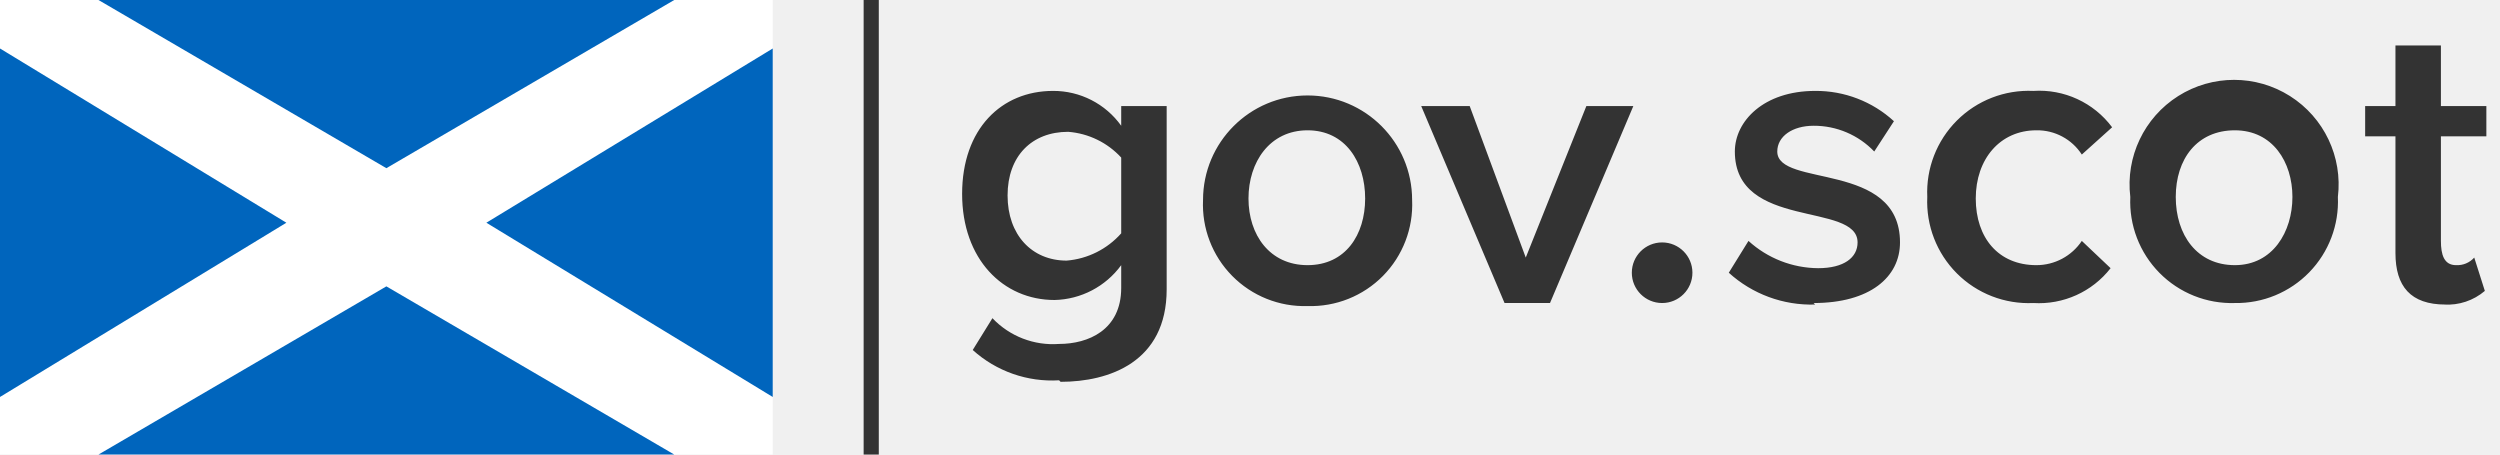
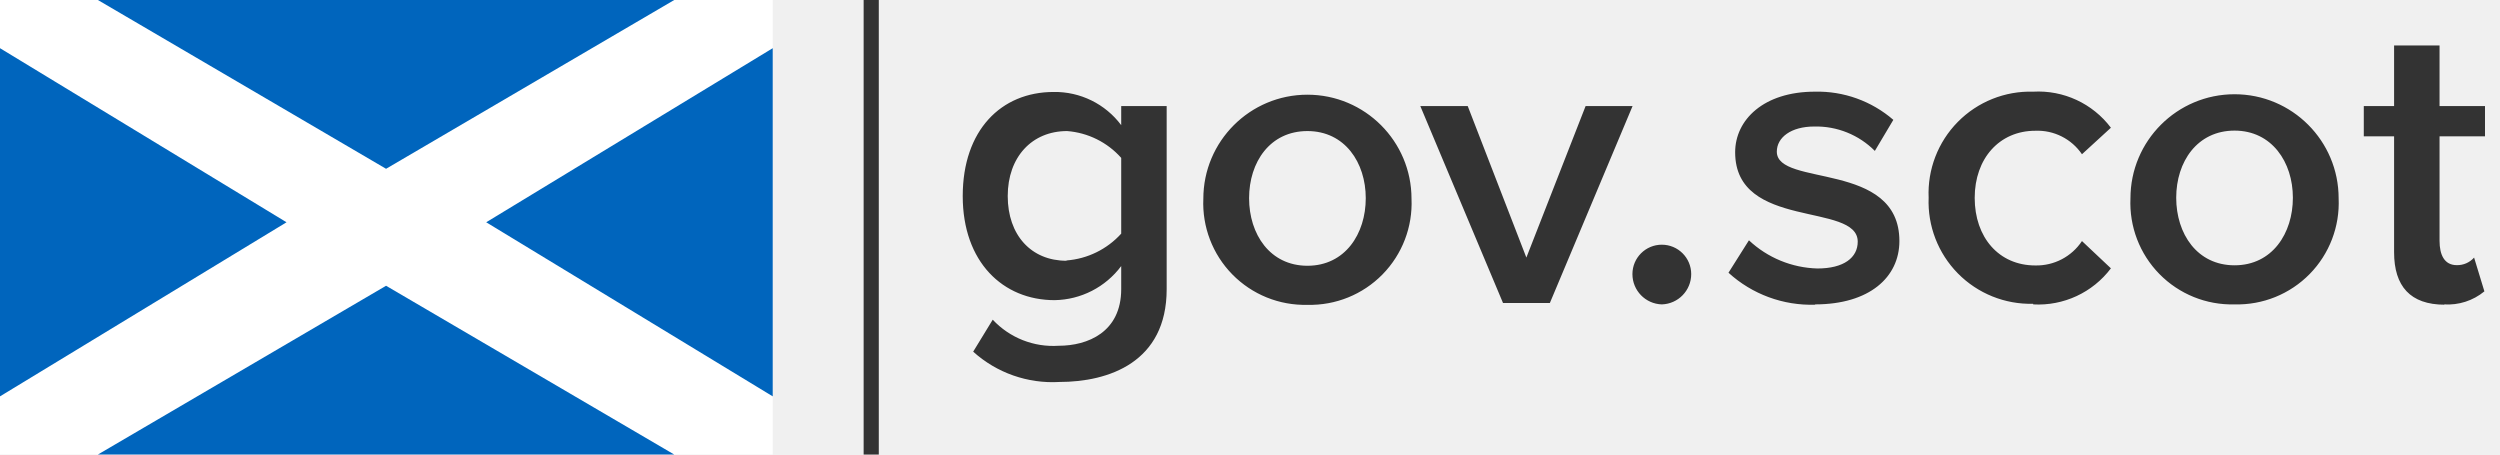
- <svg xmlns="http://www.w3.org/2000/svg" xml:space="preserve" id="sg-logo" x="0" y="0" version="1.1" viewBox="0 0 165 30">
-   <defs>
-     <style>
-       .text{fill:#333}
-     </style>
-   </defs>
+ <svg xmlns="http://www.w3.org/2000/svg" xml:space="preserve" viewBox="0 0 165 30">
  <switch>
    <g>
-       <path d="M57 0h1v30h-1z" class="text" />
      <path fill="#fff" d="M0 0v30h51V0z" />
-       <path fill="#0065bd" d="m6.5 0 19 11.1L44.5 0h-38zm0 30 19-11.1 19 11.1h-38zM0 3.2v23l18.9-11.5L0 3.2zm51 0v23L32.1 14.7 51 3.2z" />
-       <path d="M70 25.2c3.2 0 7-1.3 7-6.1V7h-3v1.3A5.5 5.5 0 0 0 69.5 6c-3.4 0-6 2.5-6 6.8s2.7 7 6.1 7a5.6 5.6 0 0 0 4.4-2.3V19c0 2.8-2.2 3.7-4.1 3.7a5.5 5.5 0 0 1-4.4-1.7l-1.3 2.1a7.8 7.8 0 0 0 5.7 2Zm.4-8c-2.3 0-3.9-1.7-3.9-4.3s1.6-4.2 4-4.2a5.3 5.3 0 0 1 3.5 1.7v5a5.4 5.4 0 0 1-3.6 1.8Zm15.9 3a6.7 6.7 0 0 0 6.9-7 6.9 6.9 0 1 0-13.8 0 6.7 6.7 0 0 0 6.9 7Zm0-2.7c-2.5 0-3.9-2-3.9-4.4s1.4-4.5 3.9-4.5 3.8 2.1 3.8 4.5-1.3 4.4-3.8 4.4Zm16 2.5 5.5-13h-3.1l-4 10L97 7h-3.2l5.5 13Zm7.4 0a2 2 0 0 0 2-2 2 2 0 0 0-4 0 2 2 0 0 0 2 2Zm10 0c3.7 0 5.7-1.7 5.7-4 0-5.4-8.1-3.6-8.1-6 0-1 1-1.7 2.4-1.7a5.5 5.5 0 0 1 4 1.7l1.3-2a7.6 7.6 0 0 0-5.2-2c-3.4 0-5.3 2-5.3 4 0 5.2 8.1 3.3 8.1 6 0 1-.9 1.7-2.6 1.7a6.9 6.9 0 0 1-4.6-1.8l-1.3 2.1a8.1 8.1 0 0 0 5.7 2.1Zm14.5 0a6 6 0 0 0 5.1-2.3l-1.9-1.8a3.6 3.6 0 0 1-3 1.6c-2.5 0-4-1.8-4-4.4s1.6-4.5 4-4.5a3.5 3.5 0 0 1 3 1.6l2-1.8a6 6 0 0 0-5.2-2.4 6.7 6.7 0 0 0-7 7 6.7 6.7 0 0 0 7 7Zm13.3 0a6.7 6.7 0 0 0 6.8-7 6.9 6.9 0 1 0-13.7 0 6.7 6.7 0 0 0 6.9 7Zm0-2.5c-2.5 0-3.9-2-3.9-4.5s1.4-4.4 3.9-4.4 3.8 2.1 3.8 4.4-1.3 4.5-3.8 4.5Zm13.8 2.6a3.8 3.8 0 0 0 2.7-.9l-.7-2.2a1.5 1.5 0 0 1-1.2.5c-.8 0-1-.7-1-1.6V9h3V7h-3V3h-3v4h-2v2h2v7.7c0 2.2 1 3.4 3.3 3.4Z" class="text" />
+       <path fill="#333" d="M57 0h1v30h-1z" />
+       <path fill="#0065bd" d="m6.46 0 19.02 11.14L44.5 0H6.46zm0 30 19.02-11.14L44.5 30H6.46zM0 3.18v22.98l18.91-11.49L0 3.18zm51 0v22.98L32.09 14.67 51 3.18z" />
+       <path fill="#333" d="M69.91 25.21c3.27 0 7.09-1.3 7.09-6.12V7h-3v1.26a5.46 5.46 0 0 0-4.46-2.19c-3.46 0-6 2.52-6 6.87s2.65 6.87 6.06 6.87a5.59 5.59 0 0 0 4.4-2.25v1.52c0 2.85-2.22 3.74-4.13 3.74a5.46 5.46 0 0 1-4.35-1.72l-1.29 2.11a7.81 7.81 0 0 0 5.69 2Zm.48-8c-2.33 0-3.88-1.69-3.88-4.27s1.6-4.29 3.92-4.29A5.33 5.33 0 0 1 74 10.42v5a5.43 5.43 0 0 1-3.61 1.77Zm15.9 2.91a6.71 6.71 0 0 0 6.87-7 6.87 6.87 0 1 0-13.74 0 6.71 6.71 0 0 0 6.87 7Zm0-2.58c-2.47 0-3.85-2.08-3.85-4.46s1.38-4.43 3.85-4.43 3.85 2.08 3.85 4.43-1.36 4.46-3.85 4.46Zm16 2.46 5.46-13h-3.1l-3.91 10-3.87-10h-3.13l5.46 13Zm7.39.09a2 2 0 0 0 1.94-2 1.94 1.94 0 0 0-3.88 0 2 2 0 0 0 1.94 2Zm10.11 0c3.6 0 5.57-1.8 5.57-4.18 0-5.32-8.09-3.55-8.09-5.9 0-.94.94-1.66 2.47-1.66a5.46 5.46 0 0 1 4 1.61l1.22-2.05a7.64 7.64 0 0 0-5.18-1.86c-3.38 0-5.26 1.86-5.26 4 0 5.15 8.09 3.27 8.09 5.9 0 1.05-.91 1.77-2.66 1.77a6.87 6.87 0 0 1-4.52-1.86L114.08 18a8.11 8.11 0 0 0 5.73 2.11Zm14.4 0a6 6 0 0 0 5.13-2.38l-1.91-1.8a3.6 3.6 0 0 1-3.08 1.61c-2.41 0-4-1.86-4-4.46s1.63-4.43 4-4.43a3.55 3.55 0 0 1 3.08 1.55l1.91-1.75a6 6 0 0 0-5.13-2.38 6.71 6.71 0 0 0-6.9 7 6.73 6.73 0 0 0 6.9 7Zm13.29 0a6.7 6.7 0 0 0 6.87-7 6.87 6.87 0 1 0-13.74 0 6.7 6.7 0 0 0 6.87 7Zm0-2.58c-2.47 0-3.85-2.08-3.85-4.46s1.39-4.43 3.85-4.43 3.85 2.08 3.85 4.43-1.36 4.46-3.85 4.46Zm13.82 2.58a3.8 3.8 0 0 0 2.67-.86l-.68-2.23a1.48 1.48 0 0 1-1.14.5c-.83 0-1.14-.69-1.14-1.61V9h3V7h-3V3h-3v4h-2v2h2v7.65c0 2.24 1.07 3.46 3.34 3.46Z" />
    </g>
  </switch>
</svg>
